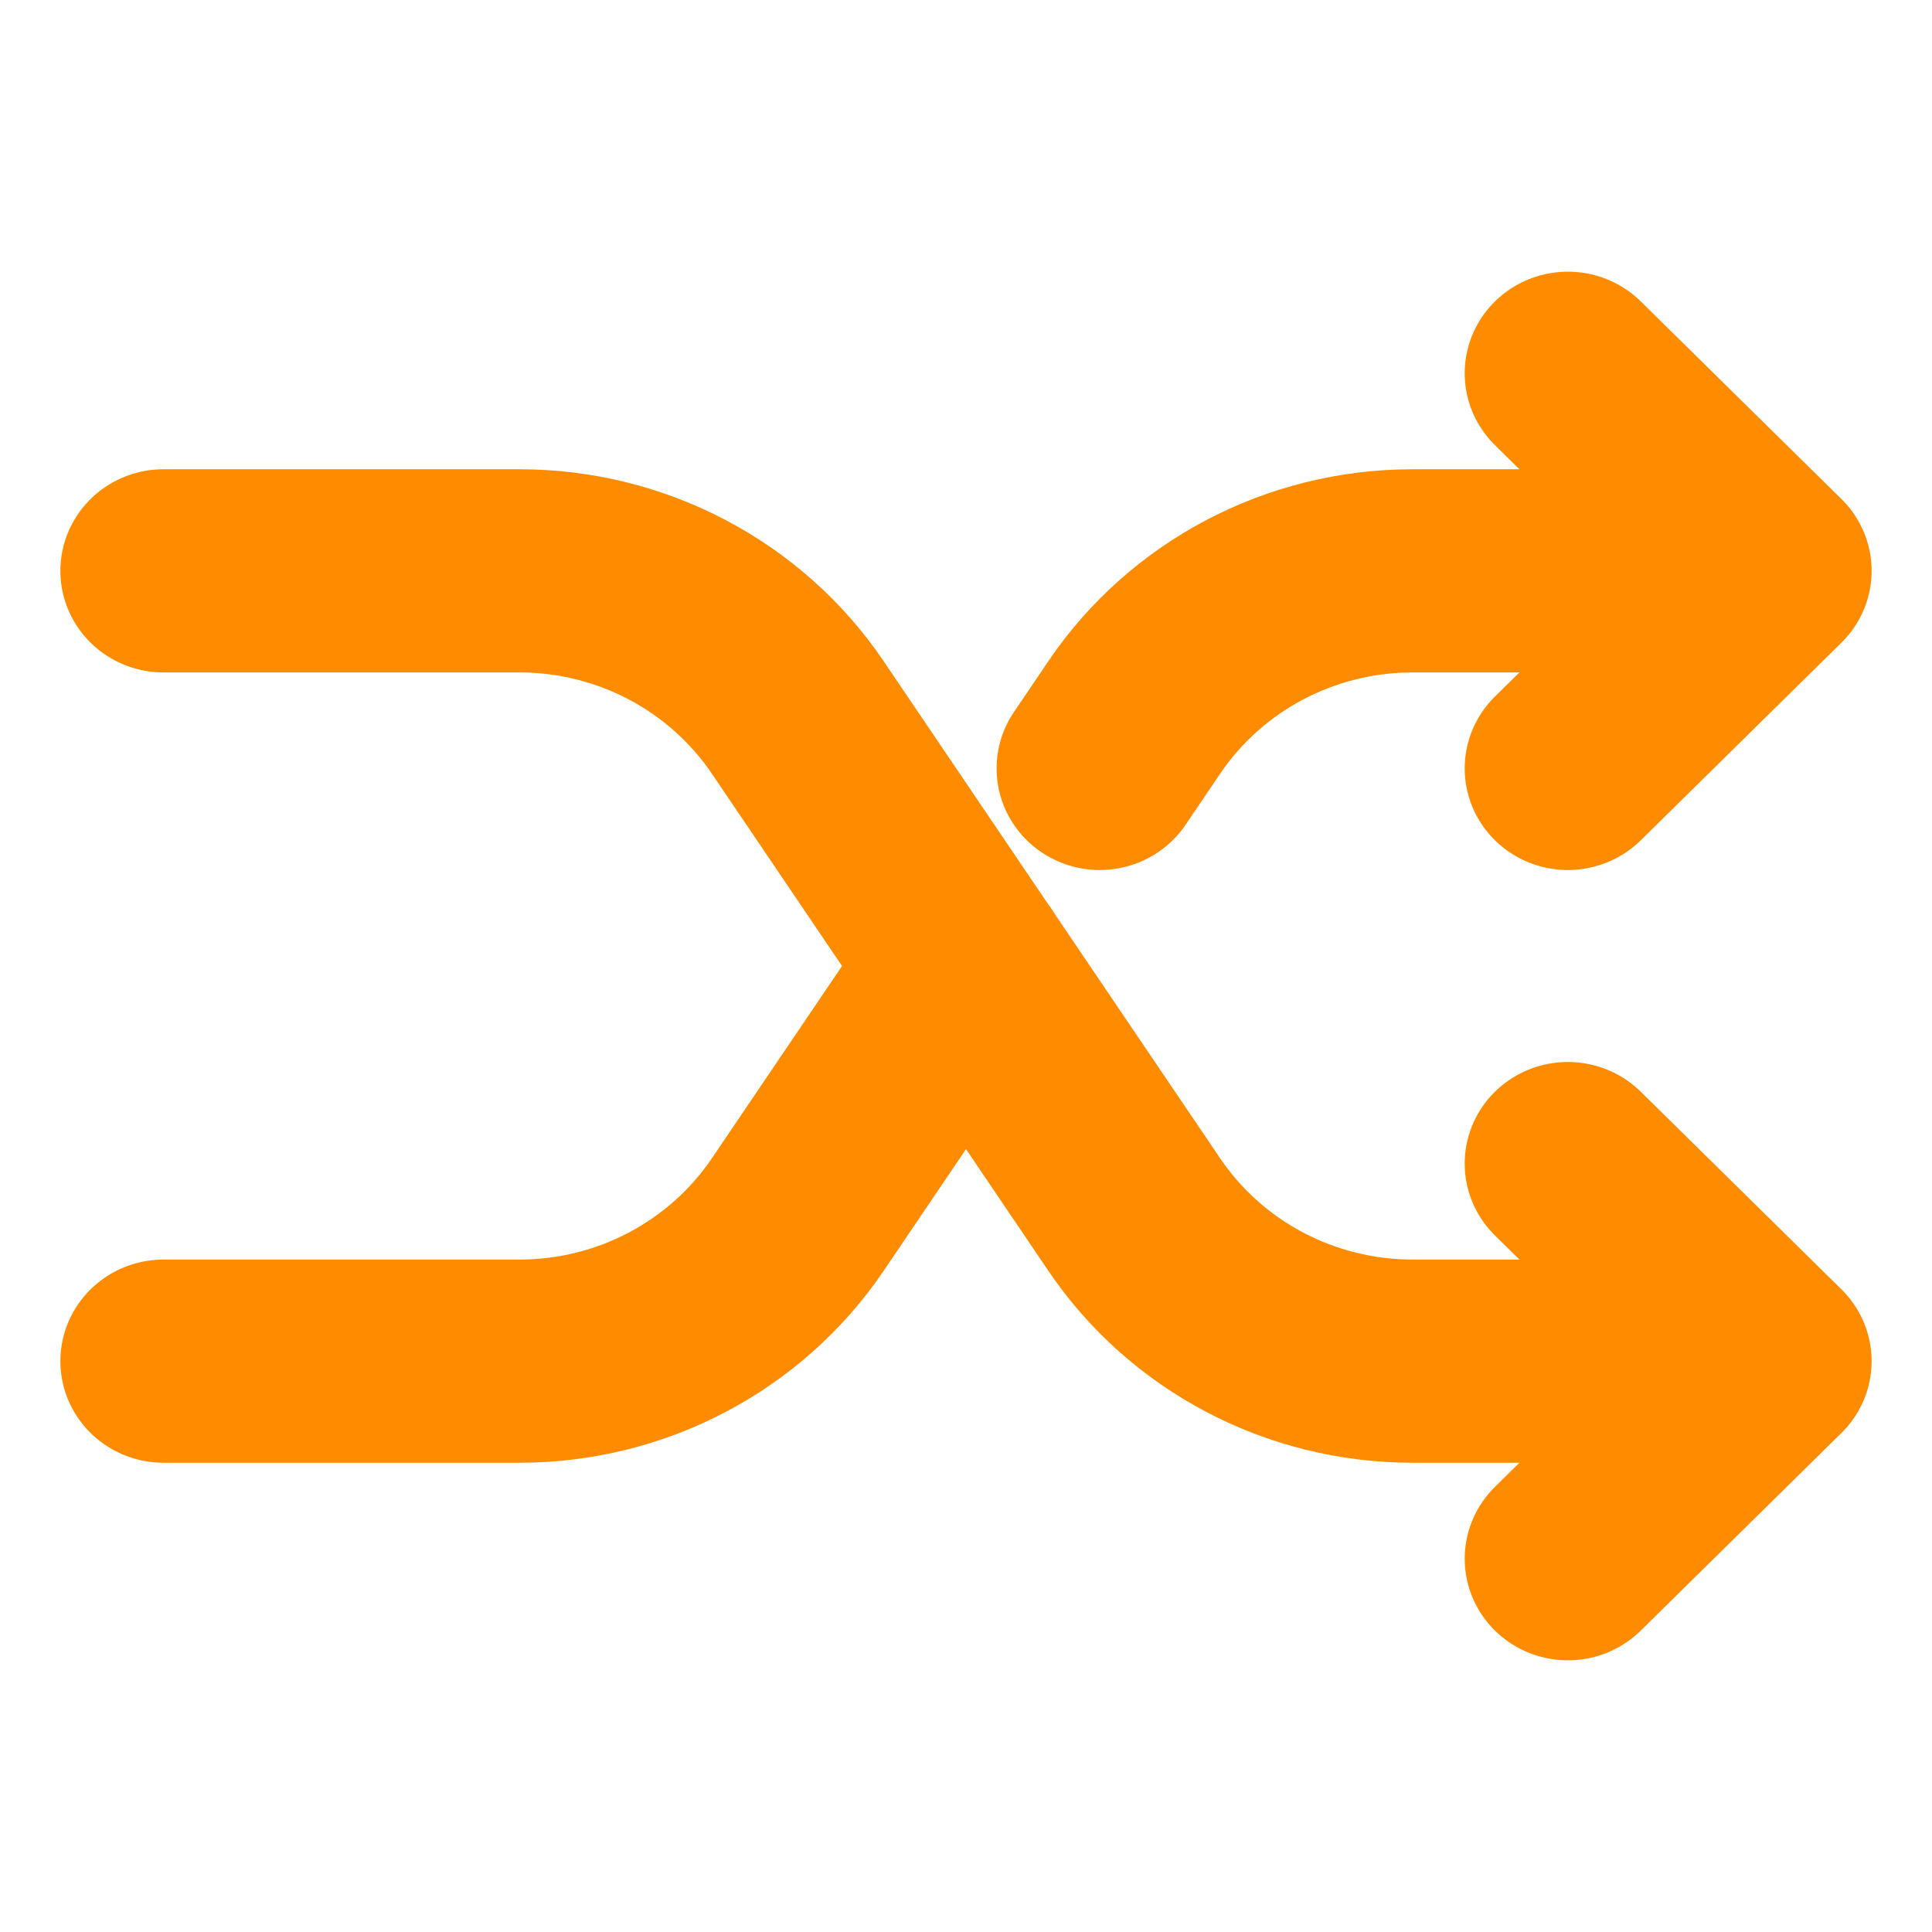
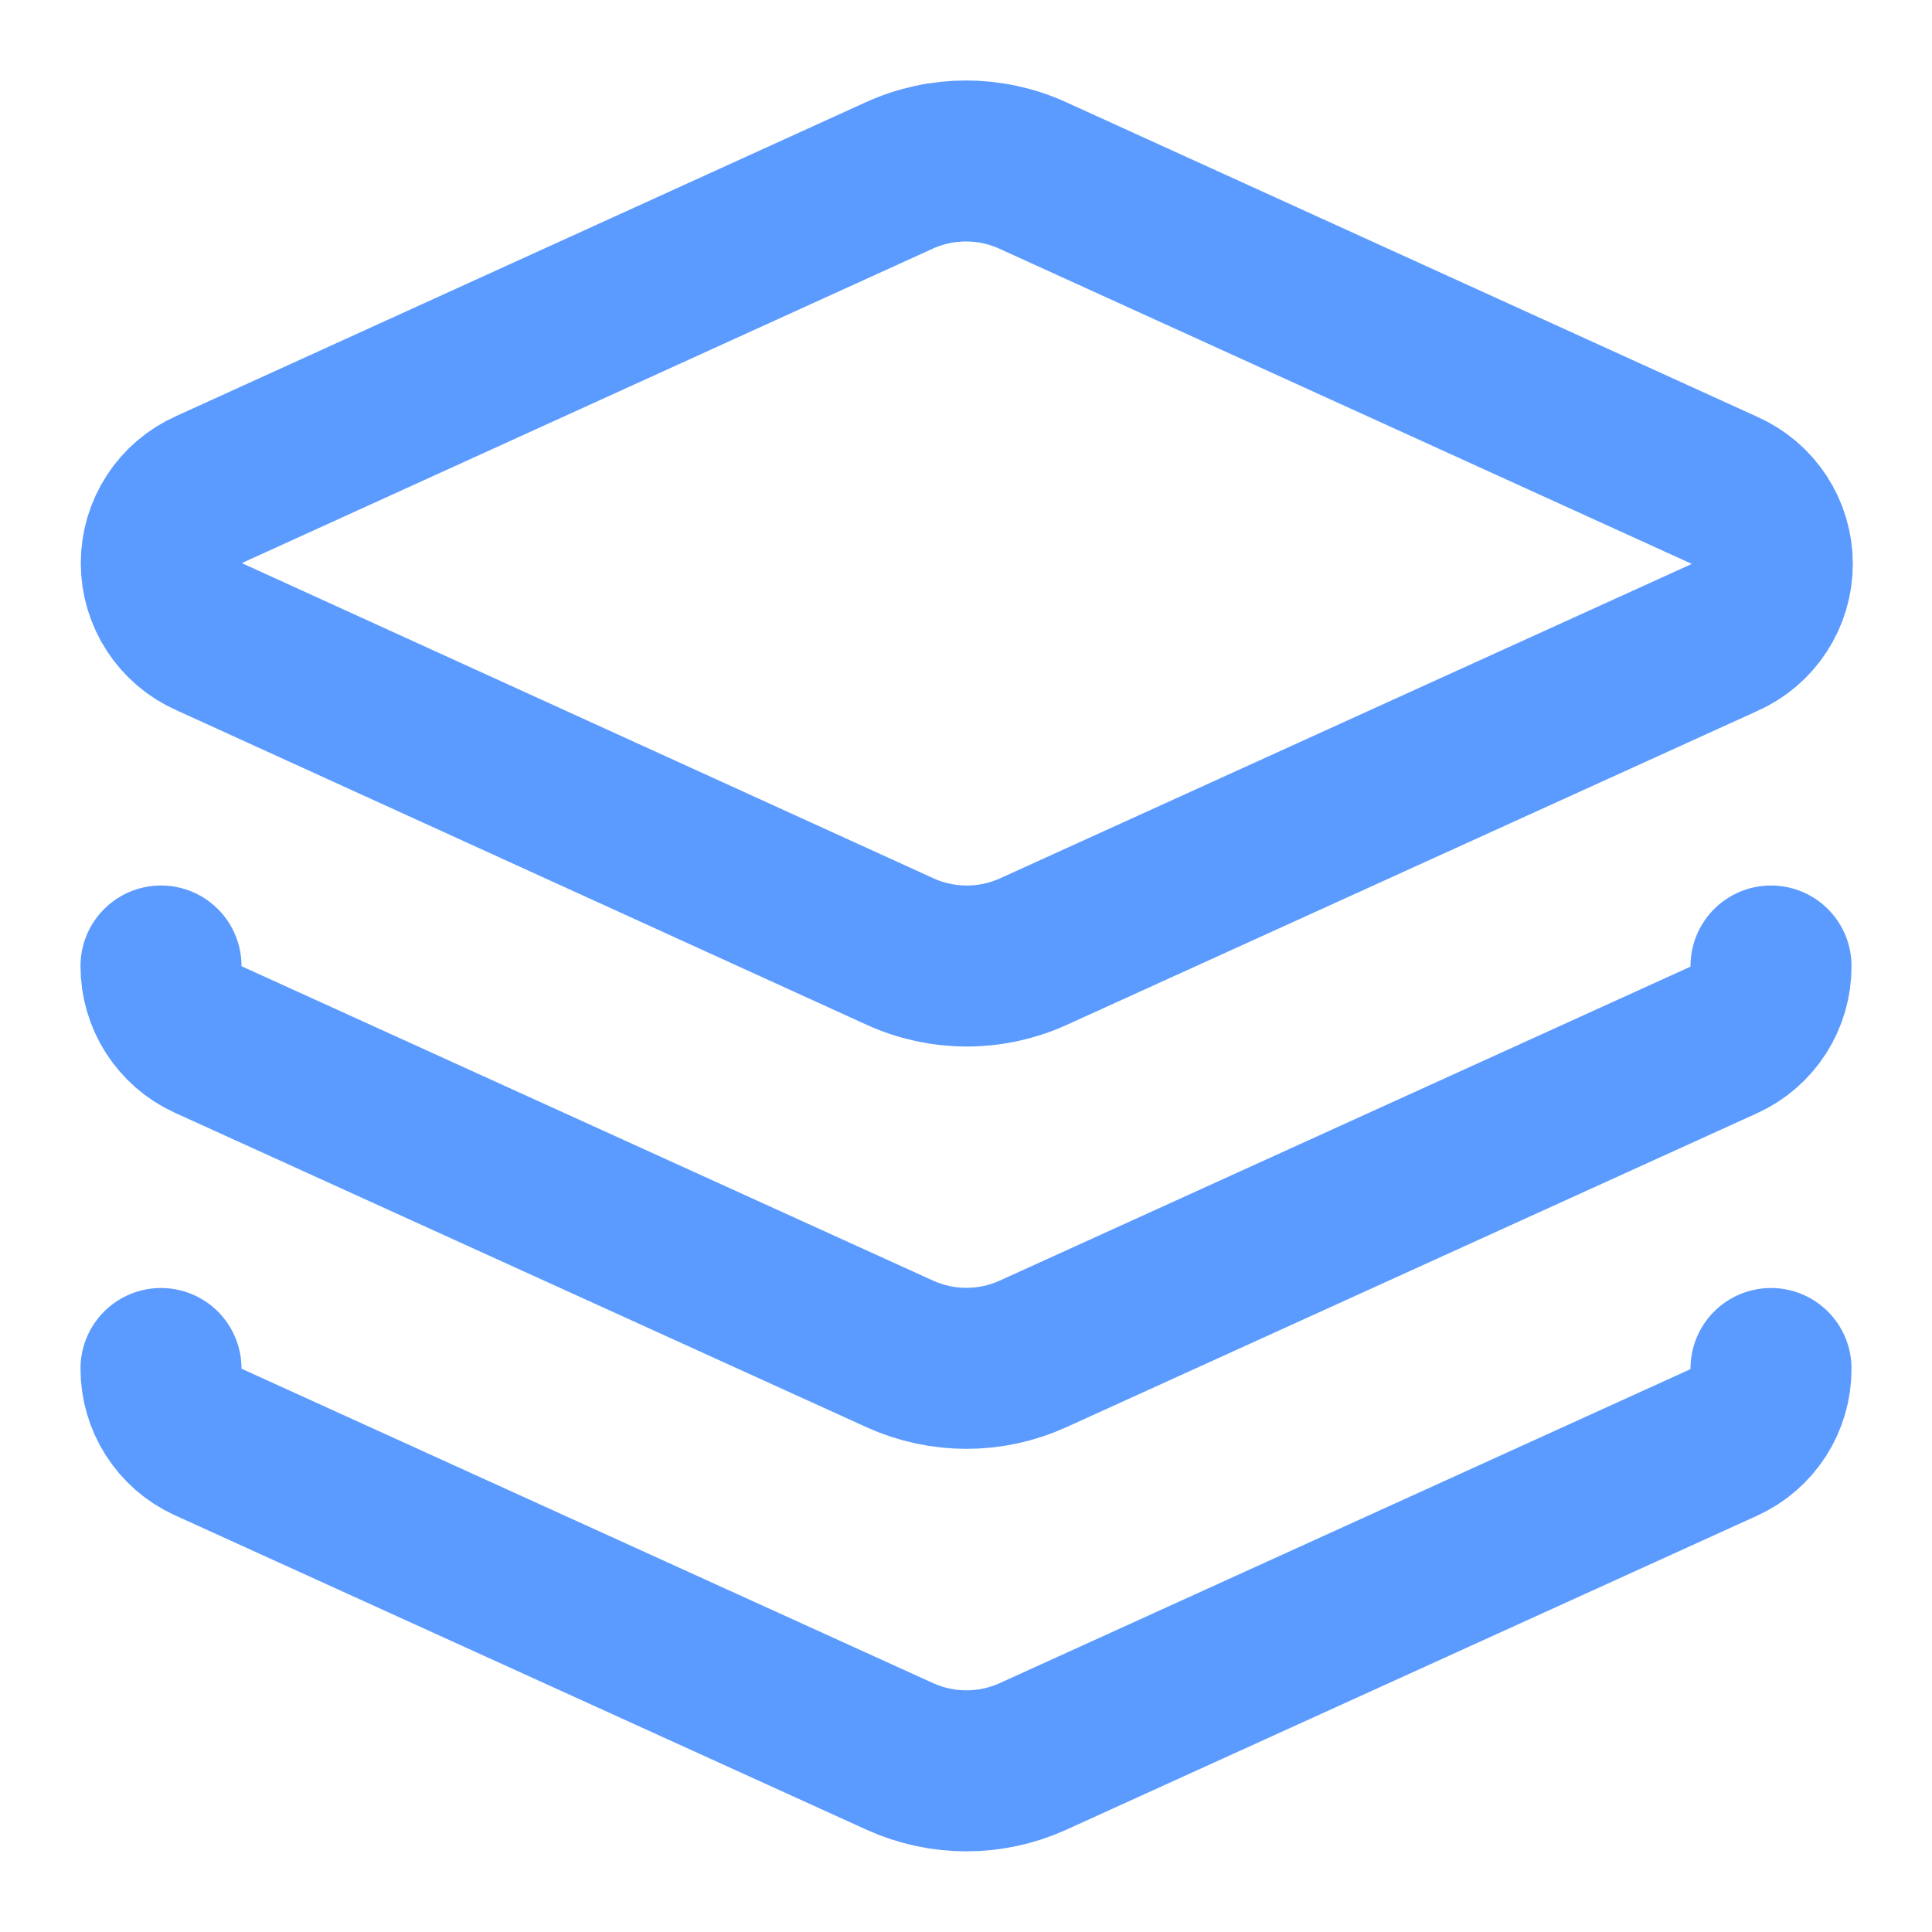
- <svg xmlns="http://www.w3.org/2000/svg" height="32" viewBox="0 0 32 32" width="32">
-   <g fill="none" stroke="#ff8c00" stroke-linecap="round" stroke-linejoin="round" stroke-width="49.36" transform="matrix(.06922604 0 0 .06817697 -1.721831 -1.453304)">
-     <path d="m400 304 48 48-48 48m0-288 48 48-48 48m-336 144h85.19a80 80 0 0 0 66.56-35.62l40.25-60.38" />
-     <path d="m64 160h85.19a80 80 0 0 1 66.56 35.62l80.5 120.76a80 80 0 0 0 66.56 35.62h53.19m0-192h-53.19a80 80 0 0 0 -66.56 35.62l-8.25 12.38" />
-   </g>
+ <svg xmlns="http://www.w3.org/2000/svg" width="24" height="24" viewBox="0 0 24 24" fill="none" stroke="#5b9bff" stroke-width="2" stroke-linecap="round" stroke-linejoin="round">
+   <path d="M12.83 2.18a2 2 0 0 0-1.66 0L2.6 6.08a1 1 0 0 0 0 1.83l8.58 3.91a2 2 0 0 0 1.66 0l8.58-3.9a1 1 0 0 0 0-1.83z" />
+   <path d="M2 12a1 1 0 0 0 .58.91l8.6 3.91a2 2 0 0 0 1.65 0l8.58-3.9A1 1 0 0 0 22 12" />
+   <path d="M2 17a1 1 0 0 0 .58.91l8.6 3.91a2 2 0 0 0 1.65 0l8.58-3.9A1 1 0 0 0 22 17" />
</svg>
